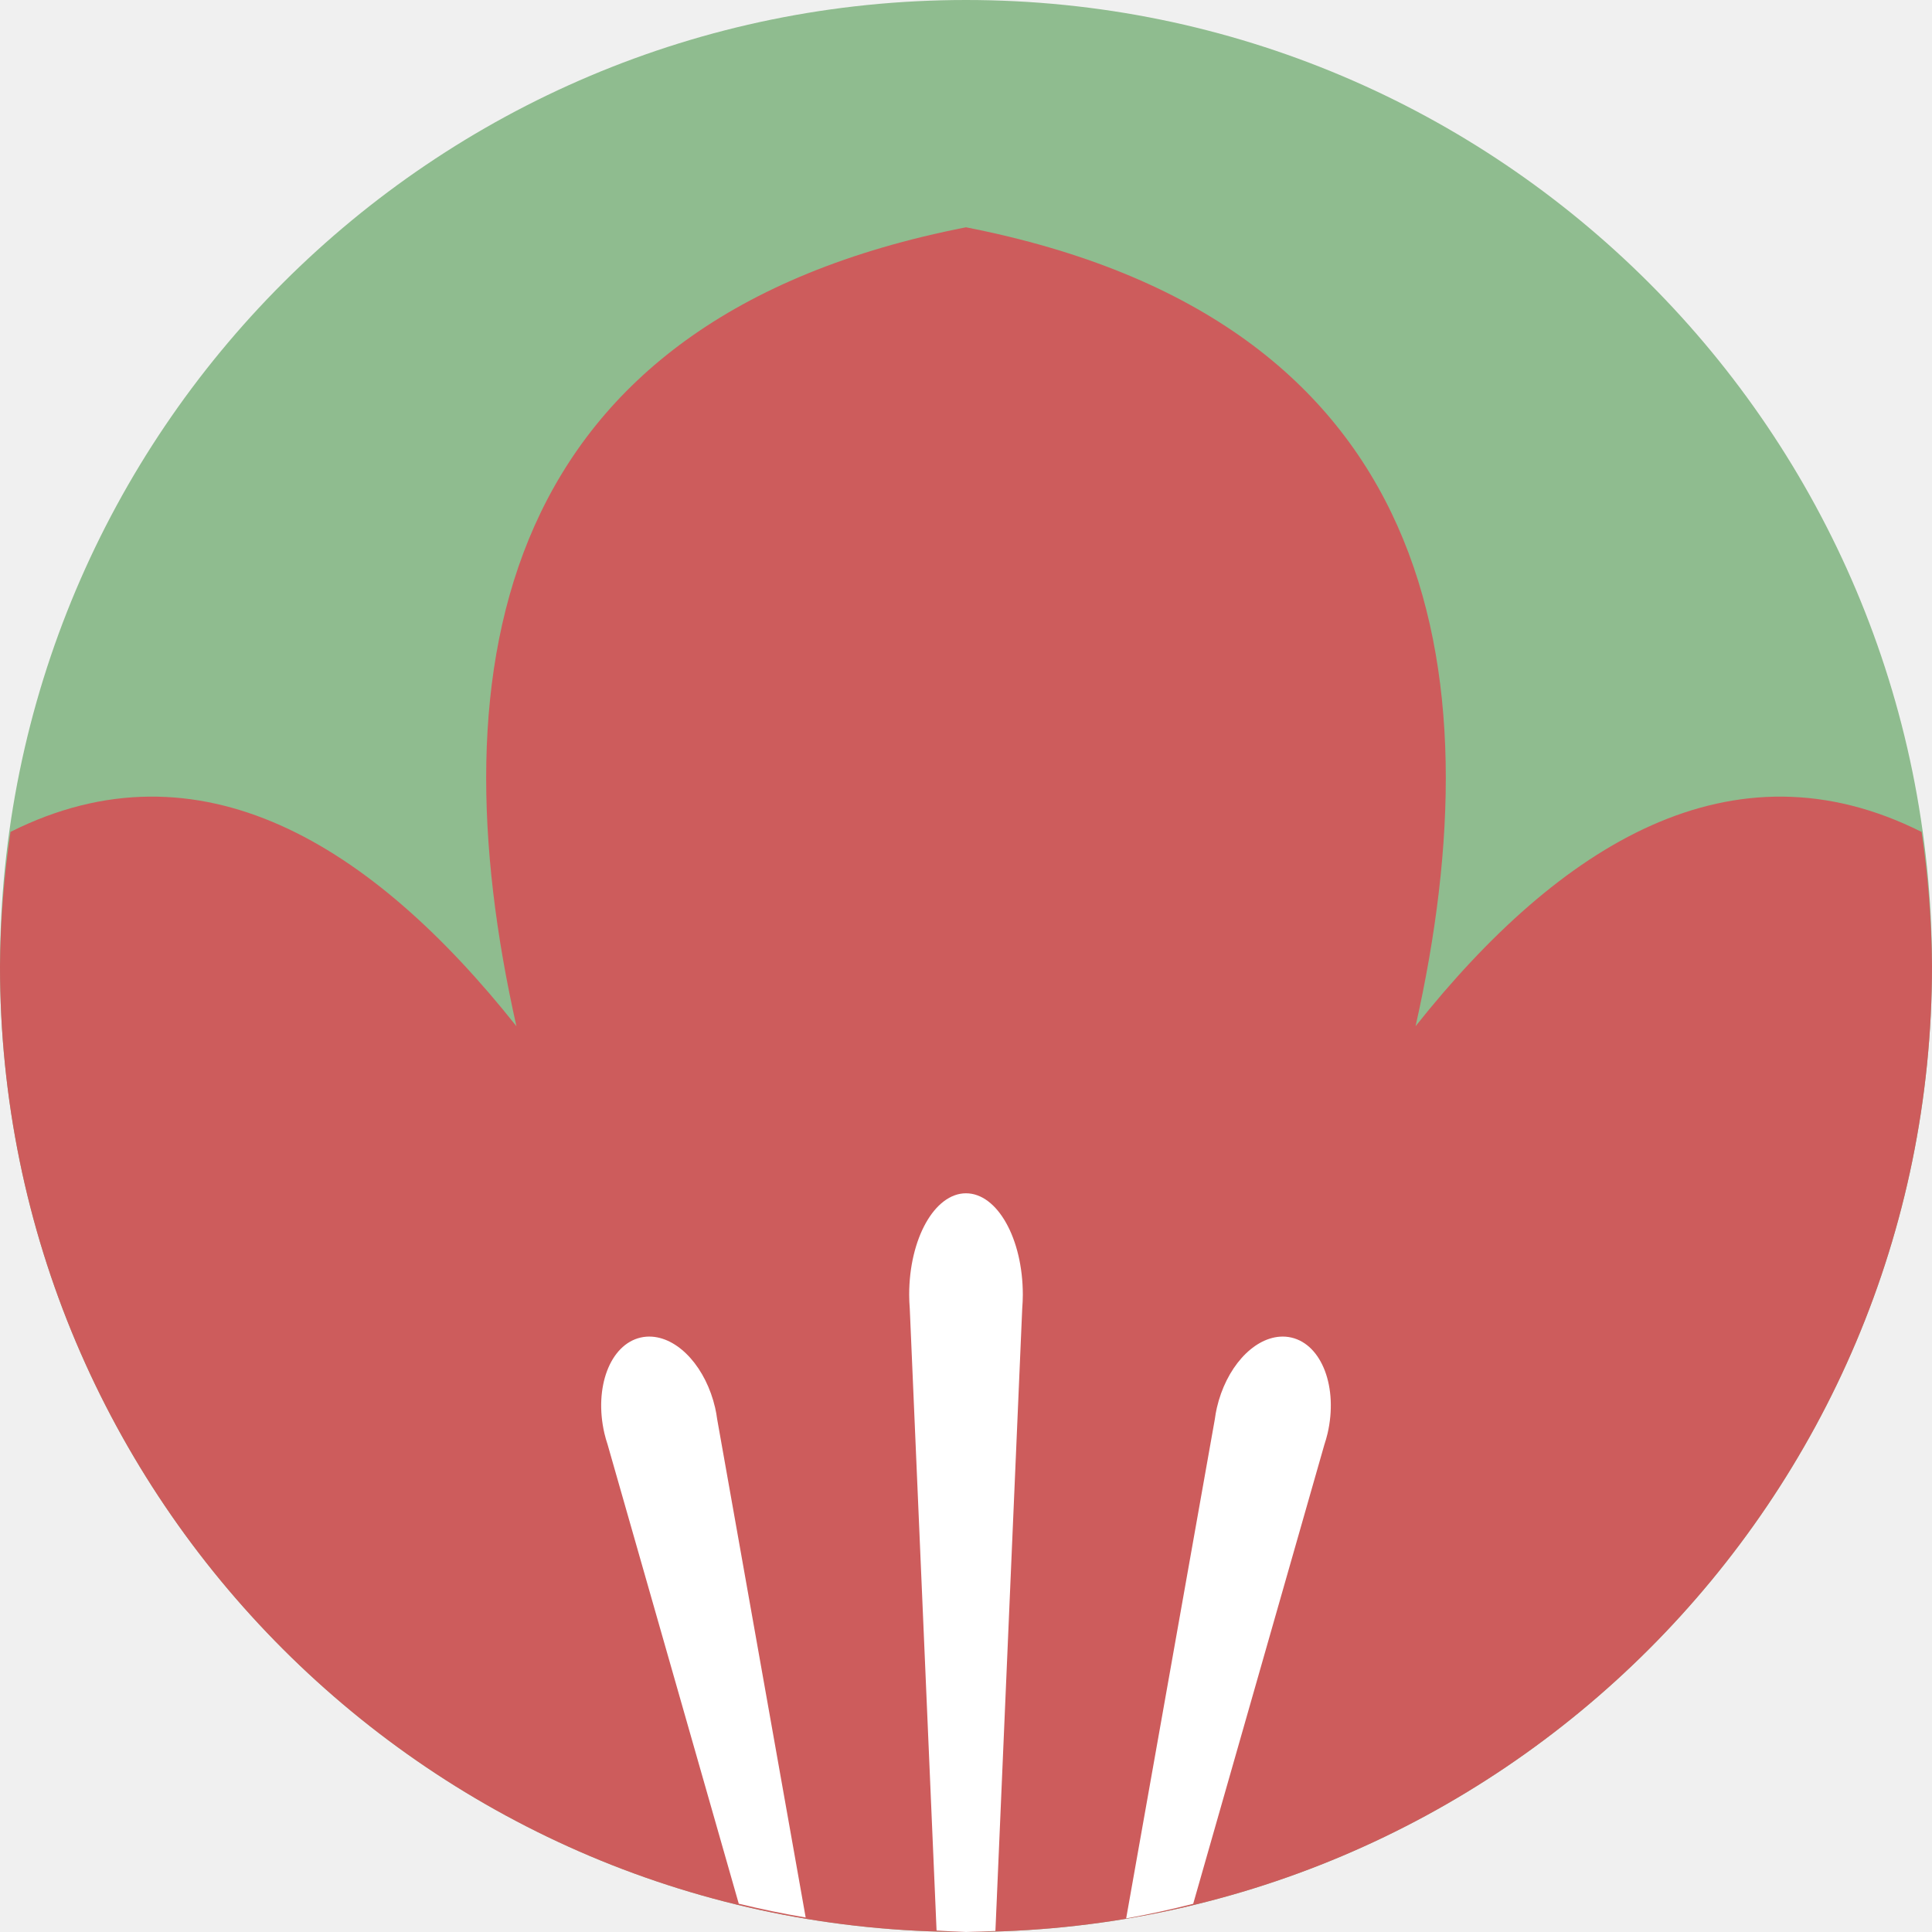
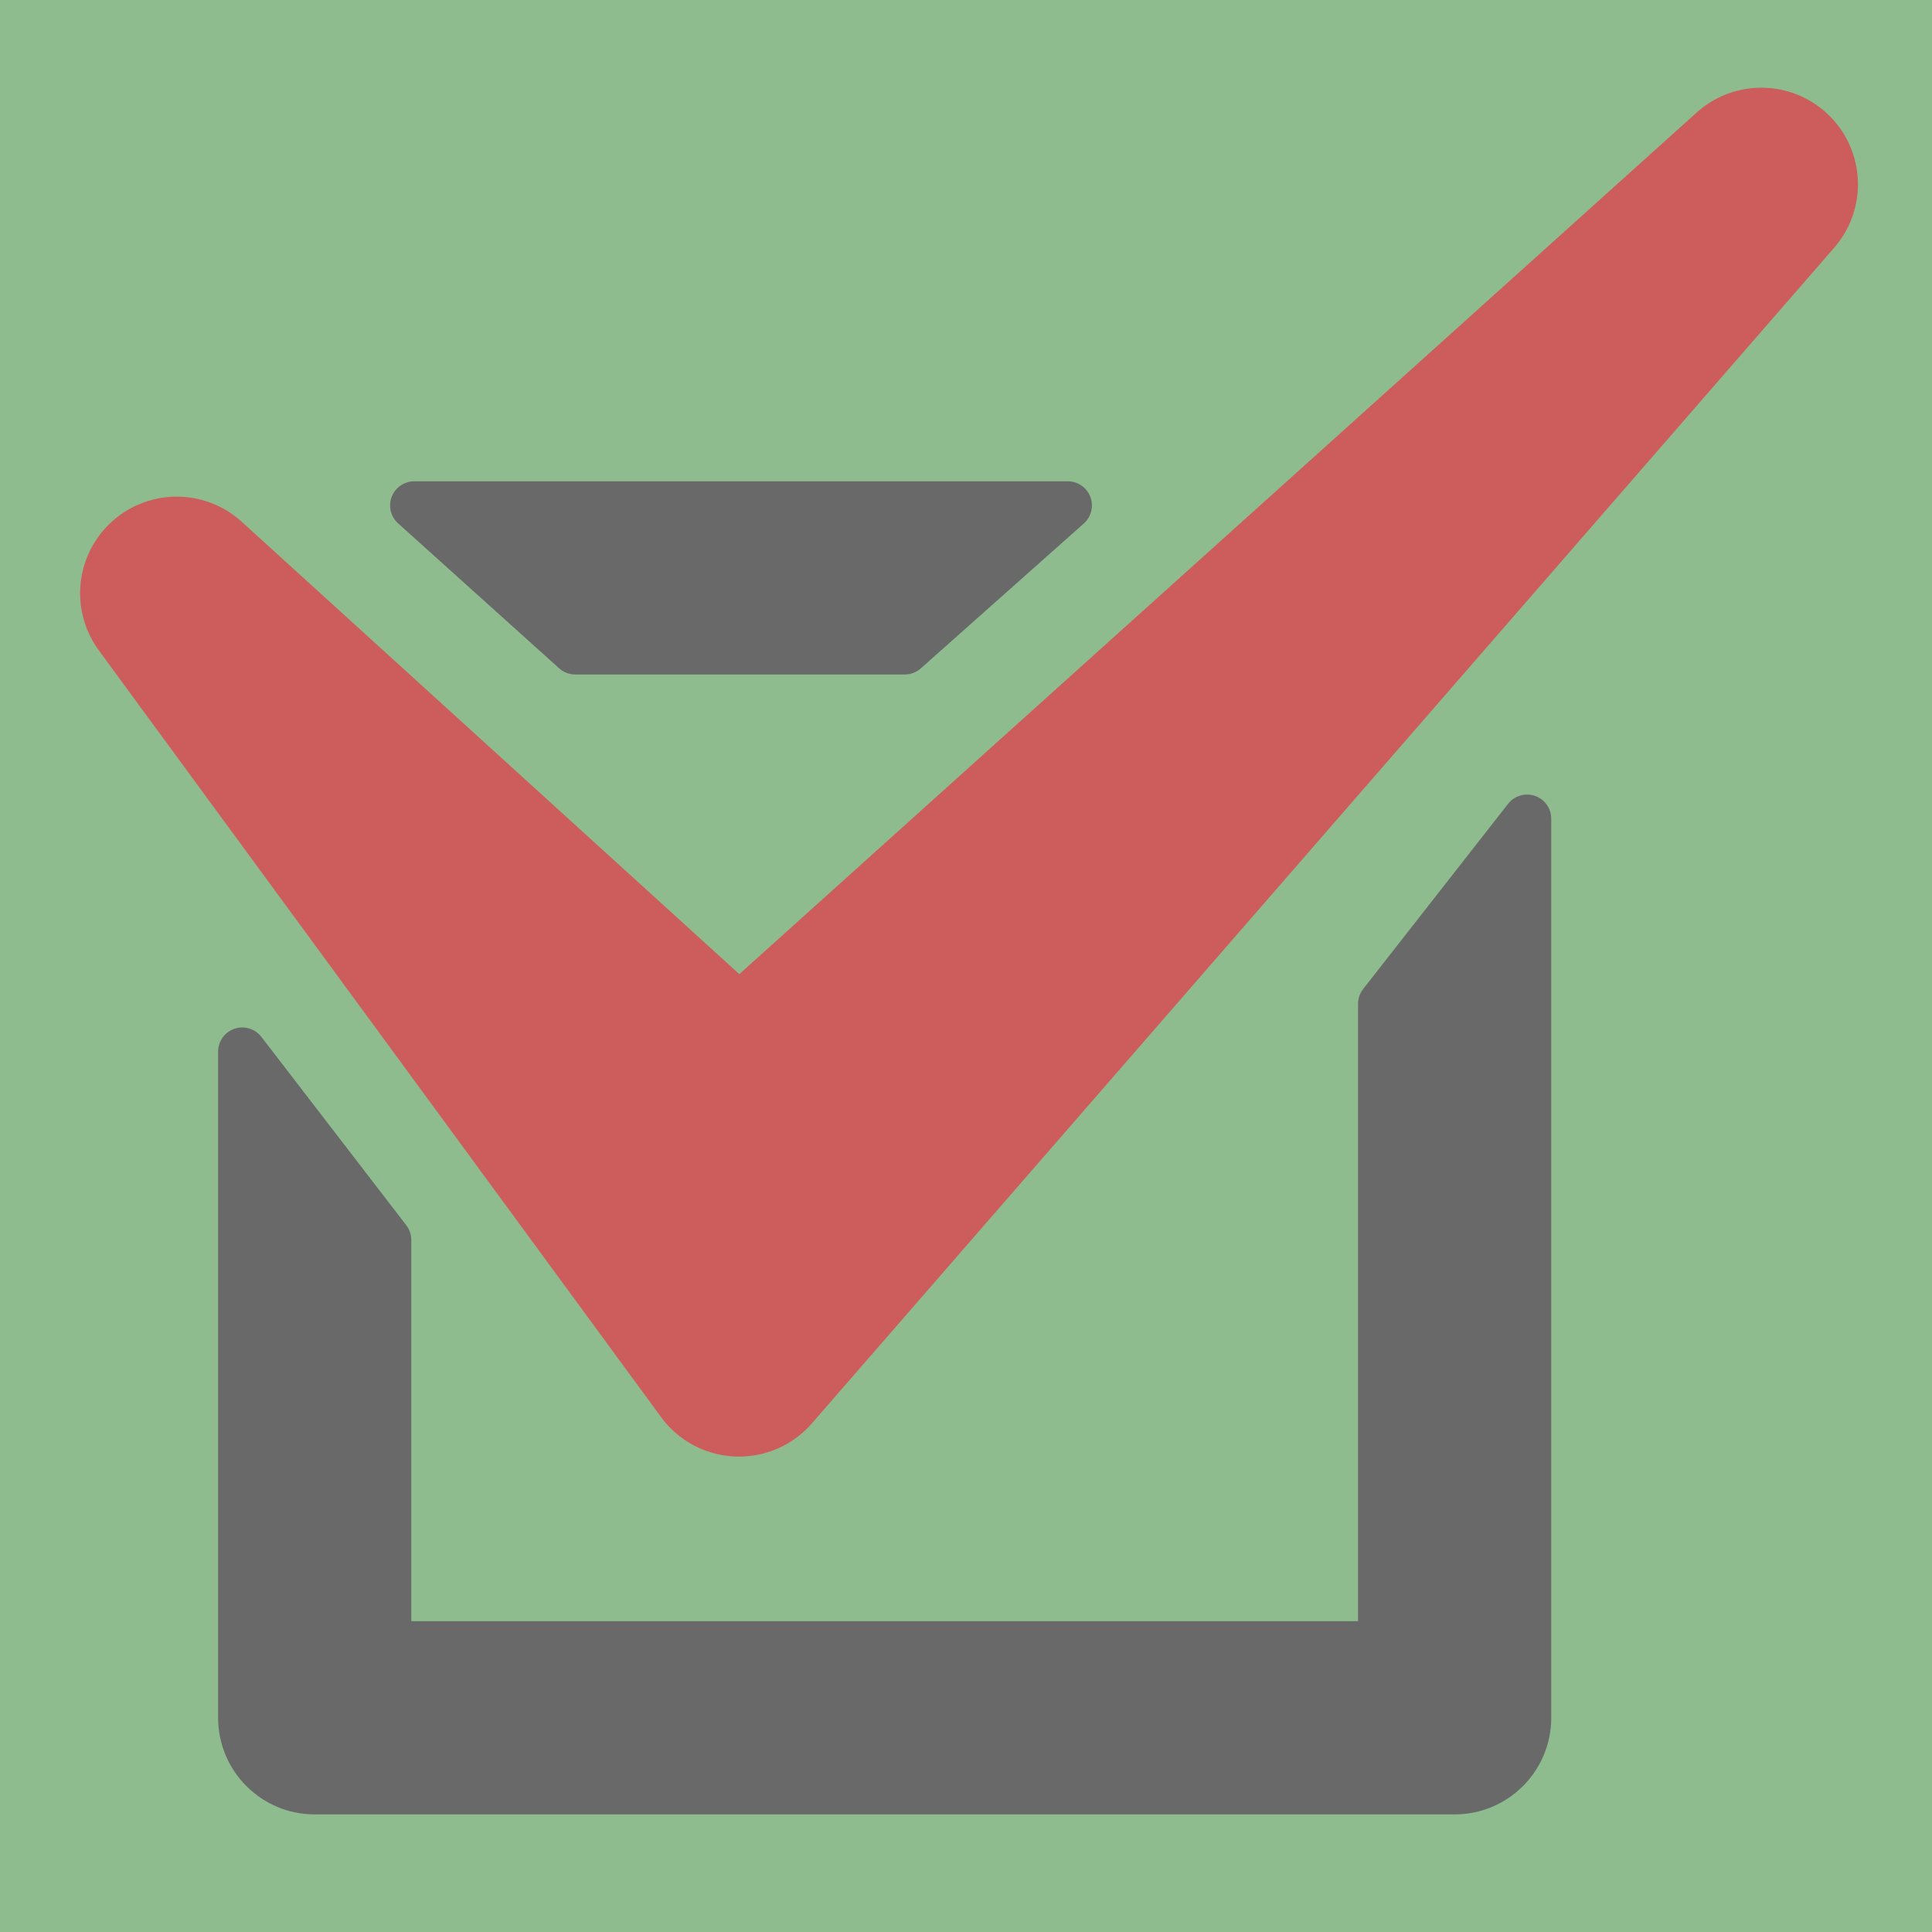
- <svg xmlns="http://www.w3.org/2000/svg" width="179.917mm" height="179.917mm" viewBox="0 0 179.917 179.917" version="1.1" id="svg8">
-   <defs id="defs2" />
-   <g id="layer1" transform="translate(-21.16666,-42.99999)">
-     <g id="g1055">
-       <circle style="fill:darkseagreen;fill-opacity:1;stroke:none;stroke-width:0.965;stroke-linecap:round;stroke-miterlimit:4;stroke-dasharray:none;stroke-opacity:1" id="circle827-87" cx="111.125" cy="132.958" r="89.958" />
-       <circle r="89.958" cy="132.958" cx="111.125" id="path819" style="fill:#ff0000;fill-opacity:0;stroke:none;stroke-width:0.965;stroke-linecap:round;stroke-miterlimit:4;stroke-dasharray:none;stroke-opacity:1" />
-       <path id="circle827-7" d="M 111.125,64.167 C 67.36,72.737 61.699,104.935 69.258,138.566 55.81,121.634 39.776,111.63 22.146,120.468 a 89.958,89.958 0 0 0 -0.98,12.491 89.958,89.958 0 0 0 89.958,89.958 89.958,89.958 0 0 0 89.958,-89.958 89.958,89.958 0 0 0 -0.968,-12.485 c -17.634,-8.847 -33.672,1.157 -47.123,18.092 7.559,-33.631 1.898,-65.829 -41.867,-74.399 z" style="fill:indianred;fill-opacity:1;stroke:none;stroke-width:0.965;stroke-linecap:round;stroke-miterlimit:4;stroke-dasharray:none;stroke-opacity:1" />
-       <path id="circle827-4" transform="scale(0.2645833)" d="m 530.525,632.984 a 20,30 13.007 0 0 -22.234,25.041 20,30 13.007 0 0 -0.713,4.018 l -31.207,175.701 a 340,340 0 0 0 23.598,-5.15 l 46.174,-161.637 a 20,30 13.007 0 0 1.123,-3.93 20,30 13.007 0 0 -12.734,-33.73 20,30 13.007 0 0 -4.006,-0.312 z" style="fill:#ffffff;fill-opacity:1;stroke:none;stroke-width:3.647;stroke-linecap:round;stroke-miterlimit:4;stroke-dasharray:none;stroke-opacity:1" />
-       <path id="circle827" transform="scale(0.2645833)" d="m 420,582.52 a 20,35.714 0 0 0 -20,35.715 20,35.714 0 0 0 0.211,4.875 L 409.641,842 A 340,340 0 0 0 420,842.52 a 340,340 0 0 0 10.355,-0.367 l 9.436,-219.055 A 20,35.714 0 0 0 440,618.234 20,35.714 0 0 0 420,582.52 Z" style="fill:#ffffff;fill-opacity:1;stroke:none;stroke-width:3.647;stroke-linecap:round;stroke-miterlimit:4;stroke-dasharray:none;stroke-opacity:1" />
-       <path id="circle827-8" transform="scale(0.2645833)" d="m 309.475,632.984 a 30,20 76.993 0 0 -4.006,0.312 30,20 76.993 0 0 -12.734,33.73 30,20 76.993 0 0 1.123,3.93 l 46.166,161.611 a 340,340 0 0 0 23.549,4.854 L 332.422,662.043 a 30,20 76.993 0 0 -0.713,-4.018 30,20 76.993 0 0 -22.234,-25.041 z" style="fill:#ffffff;fill-opacity:1;stroke:none;stroke-width:3.647;stroke-linecap:round;stroke-miterlimit:4;stroke-dasharray:none;stroke-opacity:1" />
+ <svg xmlns="http://www.w3.org/2000/svg" width="200mm" height="200mm" viewBox="0 0 200 200" version="1.1" id="svg1">
+   <defs id="defs1" />
+   <g id="layer2">
+     <rect style="fill:#8fbc8f;fill-opacity:1;fill-rule:evenodd;stroke:none;stroke-width:5;stroke-linejoin:round;stroke-miterlimit:100000;stroke-dasharray:none;stroke-opacity:1" id="rect14" width="200.494" height="200.489" x="11.172" y="58.802" transform="translate(-11.17233,-58.80219)" />
+   </g>
+   <g id="layer1" transform="translate(-11.17233,-58.80219)">
+     <g id="g14" transform="translate(-4.493781,-1.320335)">
+       <path id="rect1" style="color:#000000;fill:#696969;fill-opacity:1;fill-rule:evenodd;stroke:#696969;stroke-width:5;stroke-linejoin:round;stroke-miterlimit:100000;stroke-dasharray:none;stroke-opacity:1" d="m 109.327,127.445 16.875,-15 H 58.55 l 16.667,15 z" />
+       <path id="path13" style="color:#000000;fill:#696969;fill-opacity:1;fill-rule:evenodd;stroke:#696969;stroke-width:5;stroke-linejoin:round;stroke-miterlimit:100000;stroke-dasharray:none;stroke-opacity:1" d="m 40.744,168.985 v 68.964 a 7.501,7.501 0 0 0 7.5,7.5 H 166.25 a 7.501,7.501 0 0 0 7.5,-7.5 v -93.074 l -15,19.167 v 66.407 H 55.744 v -41.964 z" />
+       <path style="fill:#cd5c5c;fill-opacity:1;fill-rule:evenodd;stroke:#cd5c5c;stroke-width:20;stroke-linejoin:round;stroke-miterlimit:100000;stroke-opacity:1" d="m 33.958,121.533 58.208,79.375 L 197.999,79.2 92.166,174.45 Z" id="path1" />
    </g>
  </g>
</svg>
